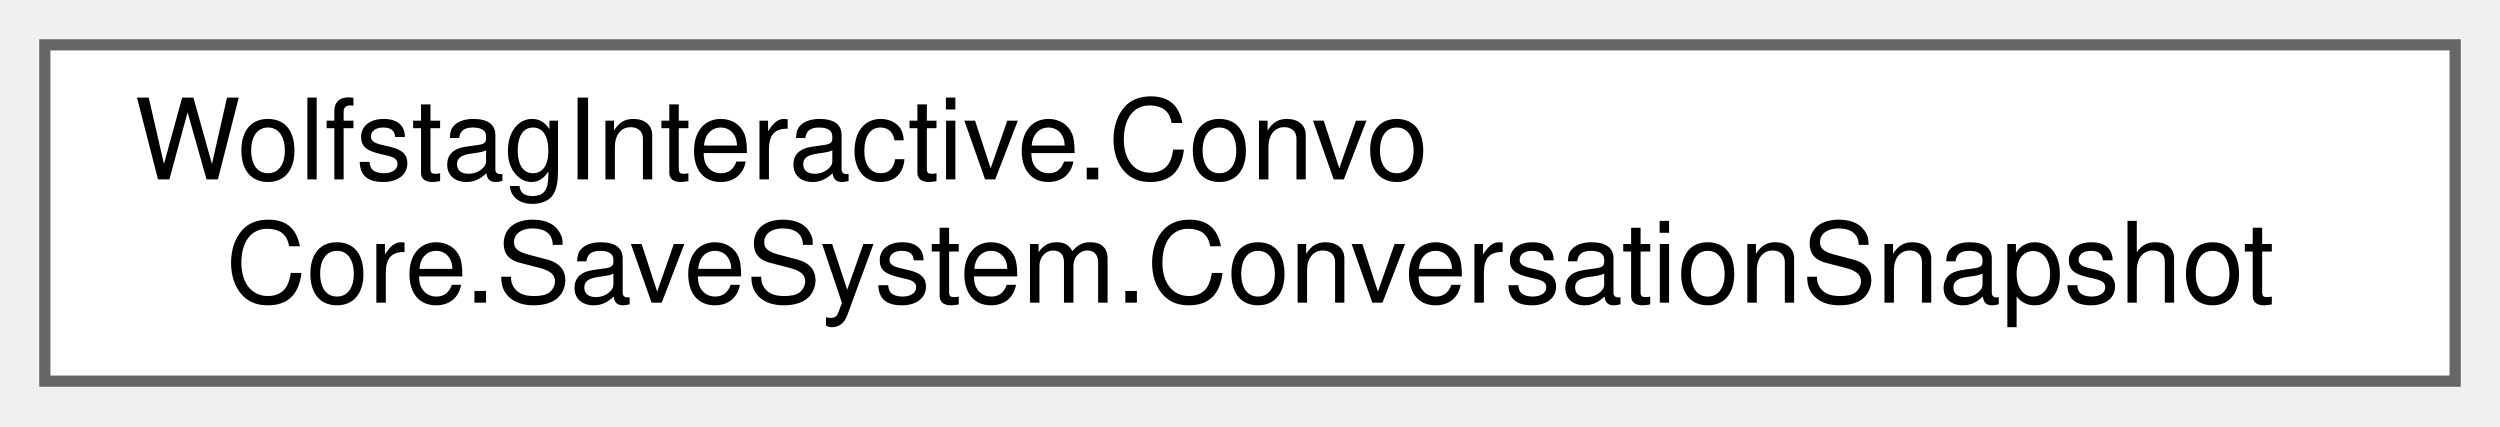
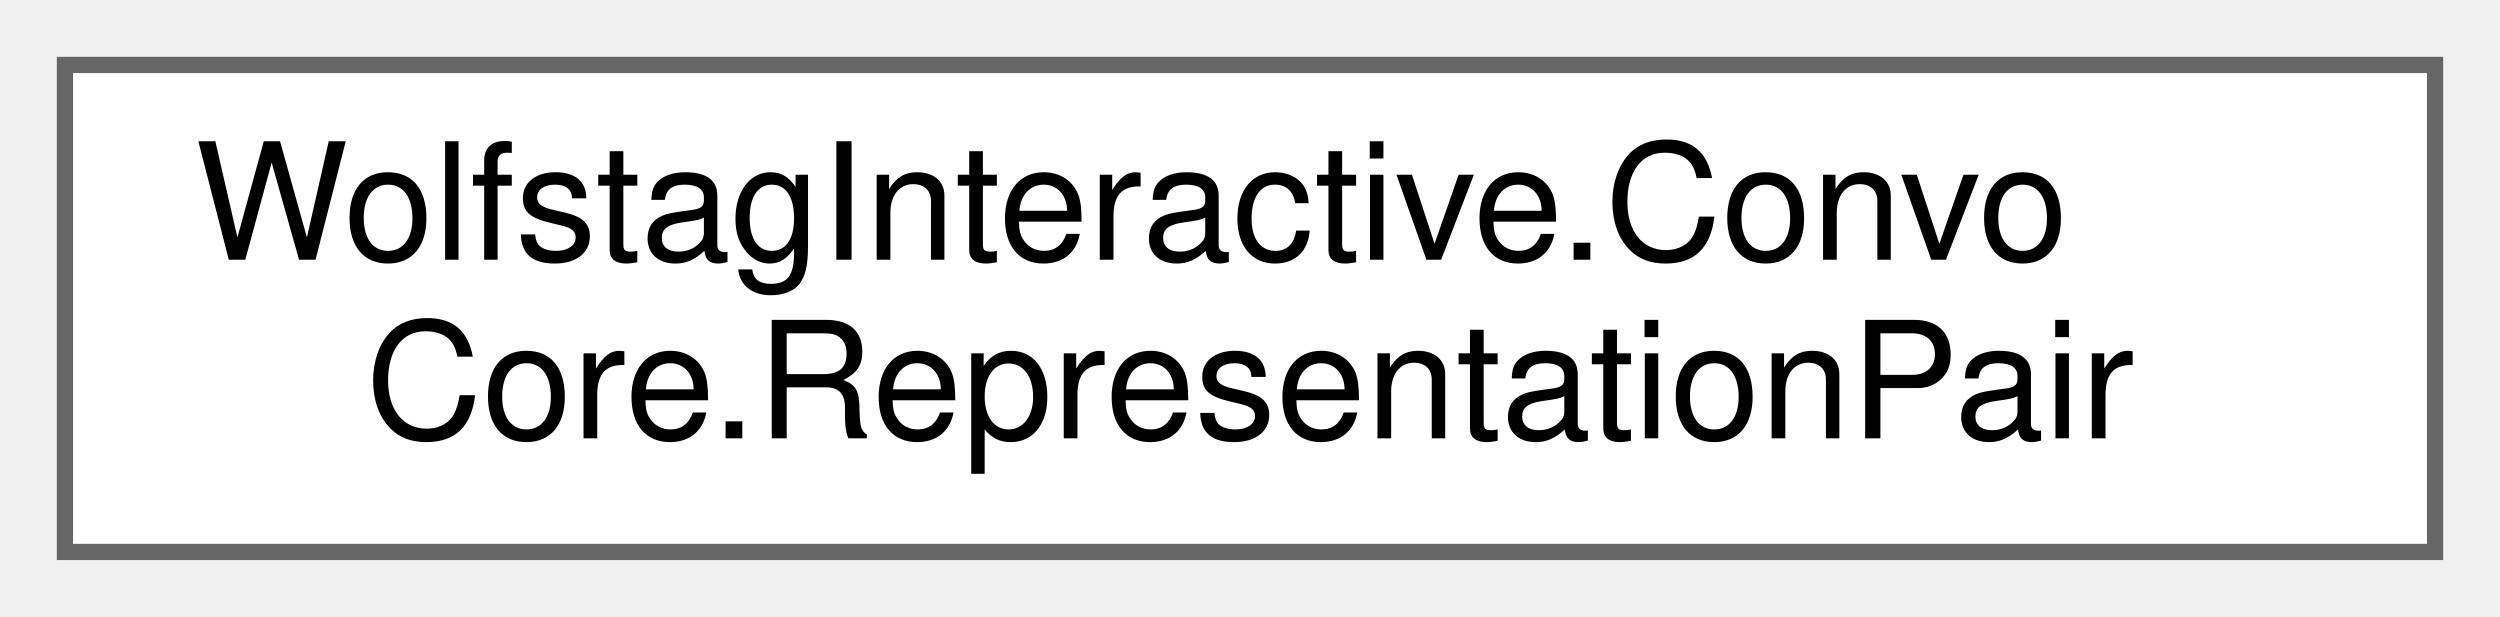
- <svg xmlns="http://www.w3.org/2000/svg" xmlns:xlink="http://www.w3.org/1999/xlink" width="223pt" height="38pt" viewBox="0.00 0.00 223.00 38.00">
+ <svg xmlns="http://www.w3.org/2000/svg" xmlns:xlink="http://www.w3.org/1999/xlink" width="154pt" height="38pt" viewBox="0.00 0.00 154.00 38.00">
  <g id="graph0" class="graph" transform="scale(1 1) rotate(0) translate(4 34)">
    <g id="Node000000" class="node">
      <g id="a_Node000000">
-         <a xlink:href="classWolfstagInteractive_1_1ConvoCore_1_1SaveSystem_1_1ConversationSnapshot.html" target="_top" xlink:title="Serializable snapshot of a single conversation's progress: the active line ID, the set of visited lin...">
-           <polygon fill="white" stroke="#666666" points="215,-30 0,-30 0,0 215,0 215,-30" />
+         <a xlink:href="classWolfstagInteractive_1_1ConvoCore_1_1RepresentationPair.html" target="_top" xlink:title=" ">
+           <polygon fill="white" stroke="#666666" points="146,-30 0,-30 0,0 146,0 146,-30" />
          <text text-anchor="start" x="8" y="-18" font-family="Helvetica,sans-Serif" font-size="10.00">WolfstagInteractive.Convo</text>
-           <text text-anchor="middle" x="107.5" y="-7" font-family="Helvetica,sans-Serif" font-size="10.00">Core.SaveSystem.ConversationSnapshot</text>
+           <text text-anchor="middle" x="73" y="-7" font-family="Helvetica,sans-Serif" font-size="10.00">Core.RepresentationPair</text>
        </a>
      </g>
    </g>
  </g>
</svg>
